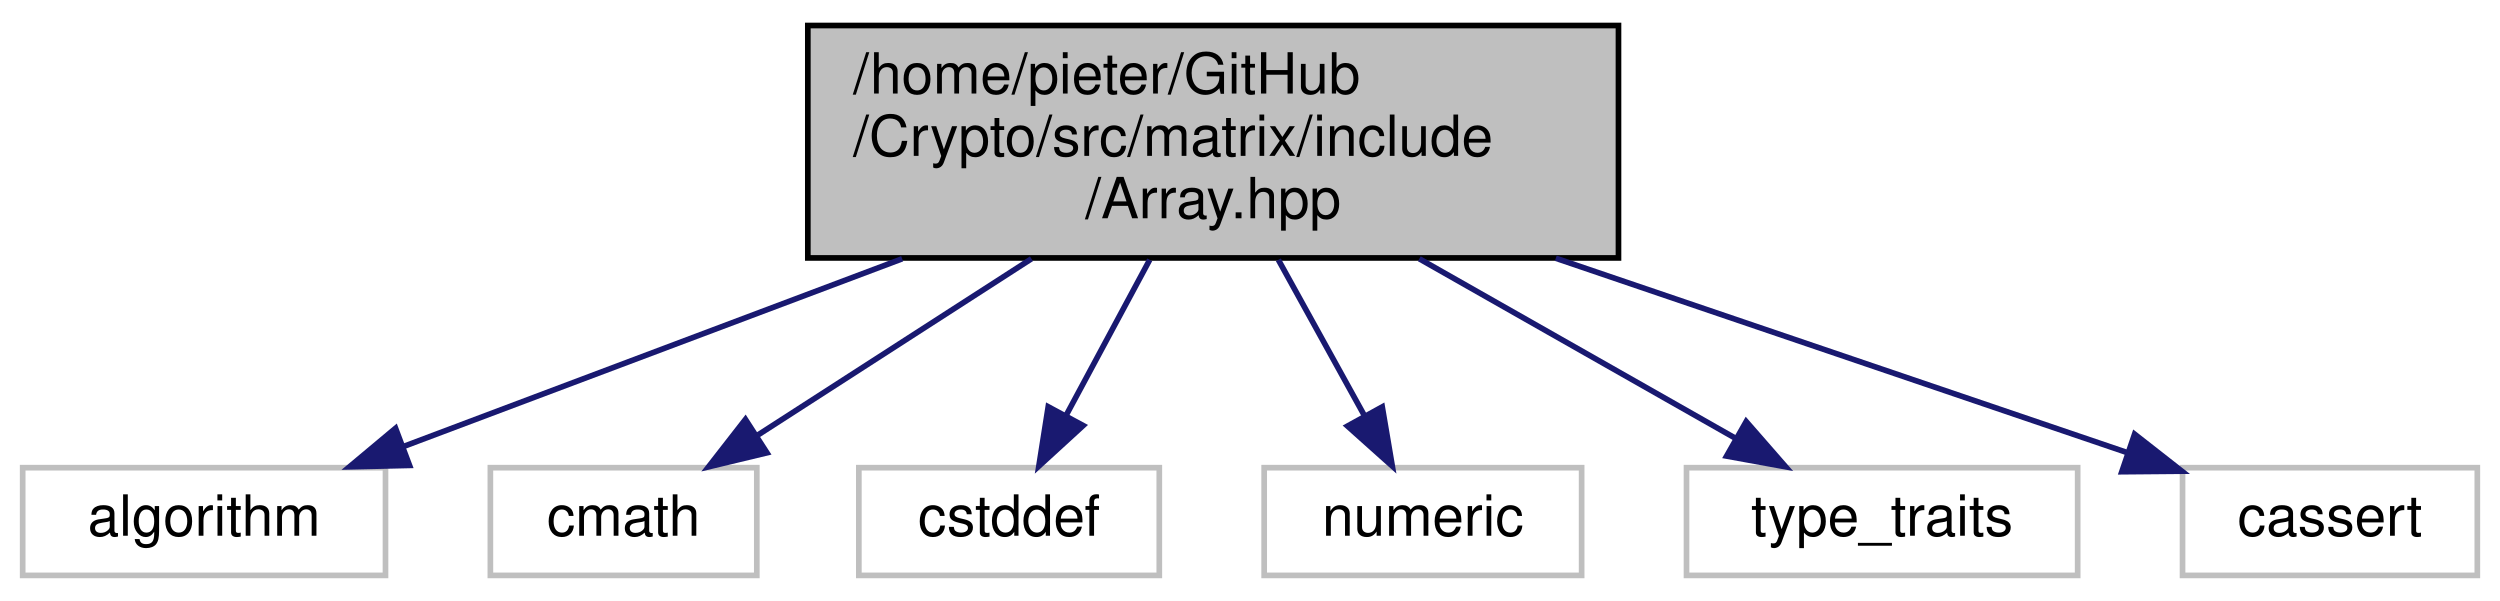
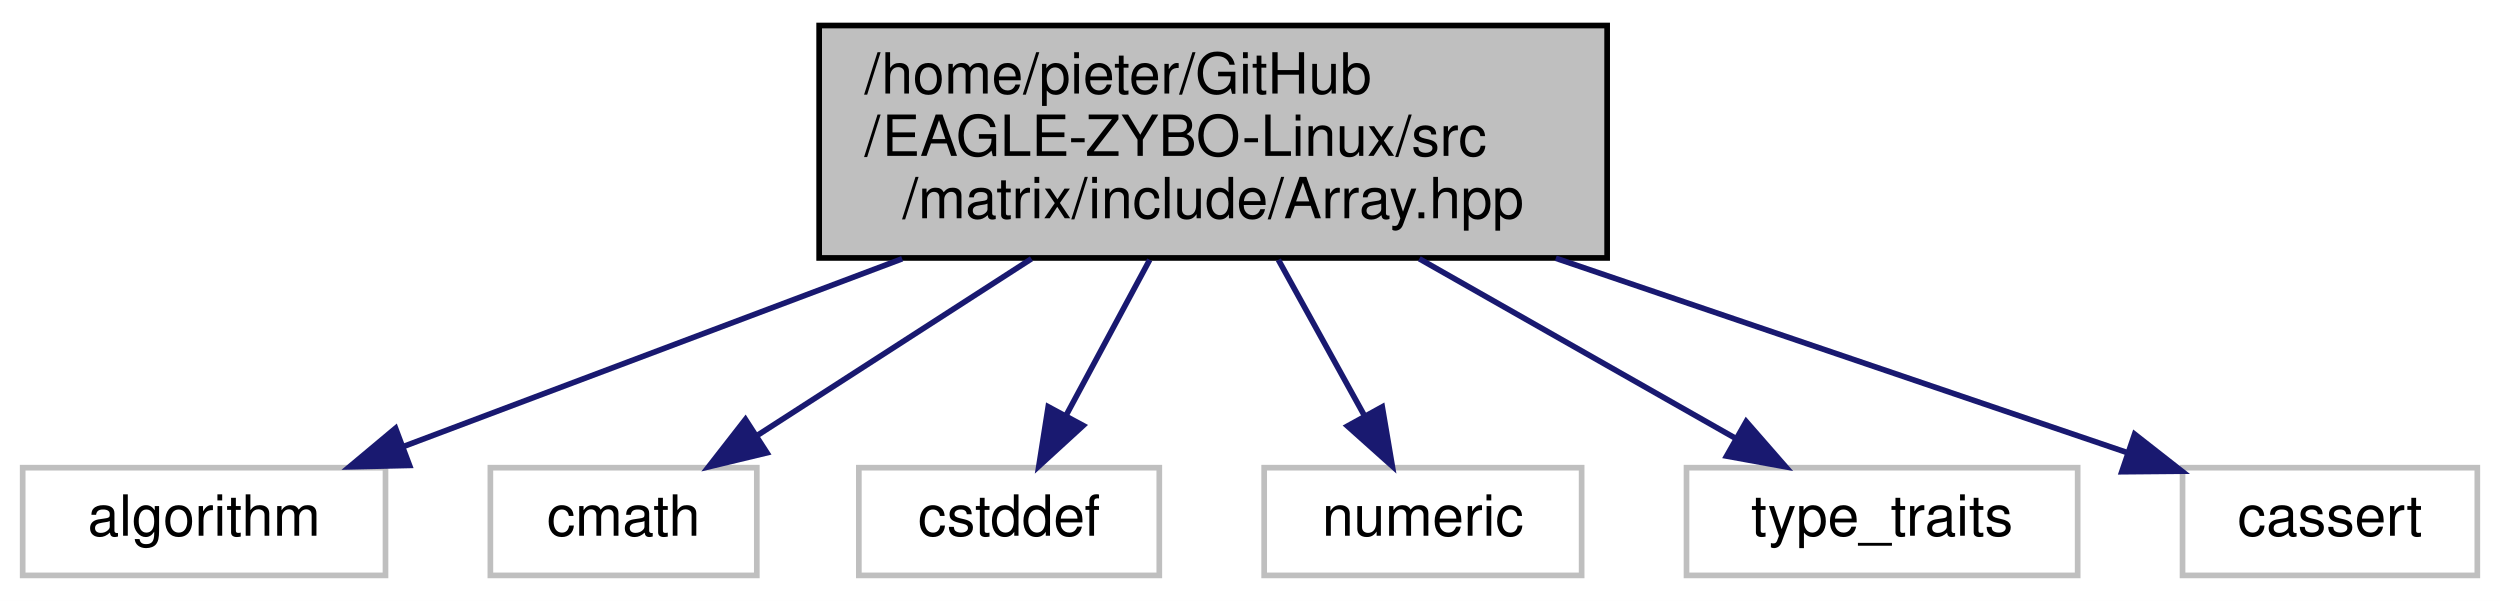
<svg xmlns="http://www.w3.org/2000/svg" xmlns:xlink="http://www.w3.org/1999/xlink" width="441pt" height="106pt" viewBox="0.00 0.00 441.00 106.00">
  <g id="graph0" class="graph" transform="scale(1 1) rotate(0) translate(4 102)">
    <polygon fill="#ffffff" stroke="transparent" points="-4,4 -4,-102 437,-102 437,4 -4,4" />
    <g id="node1" class="node">
      <g id="a_node1">
        <a xlink:title=" ">
-           <polygon fill="#bfbfbf" stroke="#000000" points="138.5,-56.5 138.5,-97.5 281.5,-97.5 281.5,-56.5 138.5,-56.5" />
-           <text text-anchor="start" x="146.5" y="-85.5" font-family="Helvetica,sans-Serif" font-size="10.00" fill="#000000">/home/pieter/GitHub</text>
-           <text text-anchor="start" x="146.5" y="-74.5" font-family="Helvetica,sans-Serif" font-size="10.00" fill="#000000">/Crypto/src/matrix/include</text>
-           <text text-anchor="middle" x="210" y="-63.5" font-family="Helvetica,sans-Serif" font-size="10.00" fill="#000000">/Array.hpp</text>
+           <polygon fill="#bfbfbf" stroke="#000000" points="140.5,-56.5 140.5,-97.5 279.5,-97.5 279.5,-56.5 140.5,-56.5" />
+           <text text-anchor="start" x="148.5" y="-85.5" font-family="Helvetica,sans-Serif" font-size="10.00" fill="#000000">/home/pieter/GitHub</text>
+           <text text-anchor="start" x="148.5" y="-74.5" font-family="Helvetica,sans-Serif" font-size="10.00" fill="#000000">/EAGLE-ZYBO-Linux/src</text>
+           <text text-anchor="middle" x="210" y="-63.5" font-family="Helvetica,sans-Serif" font-size="10.00" fill="#000000">/matrix/include/Array.hpp</text>
        </a>
      </g>
    </g>
    <g id="node2" class="node">
      <g id="a_node2">
        <a xlink:title=" ">
          <polygon fill="#ffffff" stroke="#bfbfbf" points="0,-.5 0,-19.5 64,-19.5 64,-.5 0,-.5" />
          <text text-anchor="middle" x="32" y="-7.5" font-family="Helvetica,sans-Serif" font-size="10.00" fill="#000000">algorithm</text>
        </a>
      </g>
    </g>
    <g id="edge1" class="edge">
      <path fill="none" stroke="#191970" d="M155.142,-56.351C126.465,-45.557 92.214,-32.665 67.123,-23.22" />
      <polygon fill="#191970" stroke="#191970" points="68.242,-19.902 57.65,-19.655 65.776,-26.453 68.242,-19.902" />
    </g>
    <g id="node3" class="node">
      <g id="a_node3">
        <a xlink:title=" ">
          <polygon fill="#ffffff" stroke="#bfbfbf" points="82.5,-.5 82.5,-19.5 129.5,-19.5 129.5,-.5 82.5,-.5" />
          <text text-anchor="middle" x="106" y="-7.5" font-family="Helvetica,sans-Serif" font-size="10.00" fill="#000000">cmath</text>
        </a>
      </g>
    </g>
    <g id="edge2" class="edge">
      <path fill="none" stroke="#191970" d="M177.948,-56.351C162.379,-46.321 143.998,-34.48 129.712,-25.276" />
      <polygon fill="#191970" stroke="#191970" points="131.288,-22.128 120.986,-19.655 127.497,-28.013 131.288,-22.128" />
    </g>
    <g id="node4" class="node">
      <g id="a_node4">
        <a xlink:title=" ">
          <polygon fill="#ffffff" stroke="#bfbfbf" points="147.5,-.5 147.5,-19.5 200.5,-19.5 200.5,-.5 147.5,-.5" />
          <text text-anchor="middle" x="174" y="-7.5" font-family="Helvetica,sans-Serif" font-size="10.00" fill="#000000">cstddef</text>
        </a>
      </g>
    </g>
    <g id="edge3" class="edge">
      <path fill="none" stroke="#191970" d="M198.807,-56.168C194.068,-47.348 188.591,-37.155 183.99,-28.593" />
      <polygon fill="#191970" stroke="#191970" points="187.071,-26.933 179.255,-19.78 180.905,-30.246 187.071,-26.933" />
    </g>
    <g id="node5" class="node">
      <g id="a_node5">
        <a xlink:title=" ">
          <polygon fill="#ffffff" stroke="#bfbfbf" points="219,-.5 219,-19.5 275,-19.5 275,-.5 219,-.5" />
          <text text-anchor="middle" x="247" y="-7.5" font-family="Helvetica,sans-Serif" font-size="10.00" fill="#000000">numeric</text>
        </a>
      </g>
    </g>
    <g id="edge4" class="edge">
      <path fill="none" stroke="#191970" d="M221.504,-56.168C226.375,-47.348 232.004,-37.155 236.732,-28.593" />
      <polygon fill="#191970" stroke="#191970" points="239.828,-30.226 241.599,-19.78 233.701,-26.842 239.828,-30.226" />
    </g>
    <g id="node6" class="node">
      <g id="a_node6">
        <a xlink:title=" ">
          <polygon fill="#ffffff" stroke="#bfbfbf" points="293.5,-.5 293.5,-19.5 362.5,-19.5 362.5,-.5 293.5,-.5" />
          <text text-anchor="middle" x="328" y="-7.5" font-family="Helvetica,sans-Serif" font-size="10.00" fill="#000000">type_traits</text>
        </a>
      </g>
    </g>
    <g id="edge5" class="edge">
      <path fill="none" stroke="#191970" d="M246.367,-56.351C264.368,-46.13 285.682,-34.028 302.017,-24.753" />
      <polygon fill="#191970" stroke="#191970" points="304.029,-27.636 310.996,-19.655 300.572,-21.549 304.029,-27.636" />
    </g>
    <g id="node7" class="node">
      <g id="a_node7">
        <a xlink:title=" ">
          <polygon fill="#ffffff" stroke="#bfbfbf" points="381,-.5 381,-19.5 433,-19.5 433,-.5 381,-.5" />
          <text text-anchor="middle" x="407" y="-7.5" font-family="Helvetica,sans-Serif" font-size="10.00" fill="#000000">cassert</text>
        </a>
      </g>
    </g>
    <g id="edge6" class="edge">
      <path fill="none" stroke="#191970" d="M270.445,-56.443C303.385,-45.24 343.034,-31.755 371.102,-22.209" />
      <polygon fill="#191970" stroke="#191970" points="372.544,-25.415 380.885,-18.882 370.29,-18.788 372.544,-25.415" />
    </g>
  </g>
</svg>
